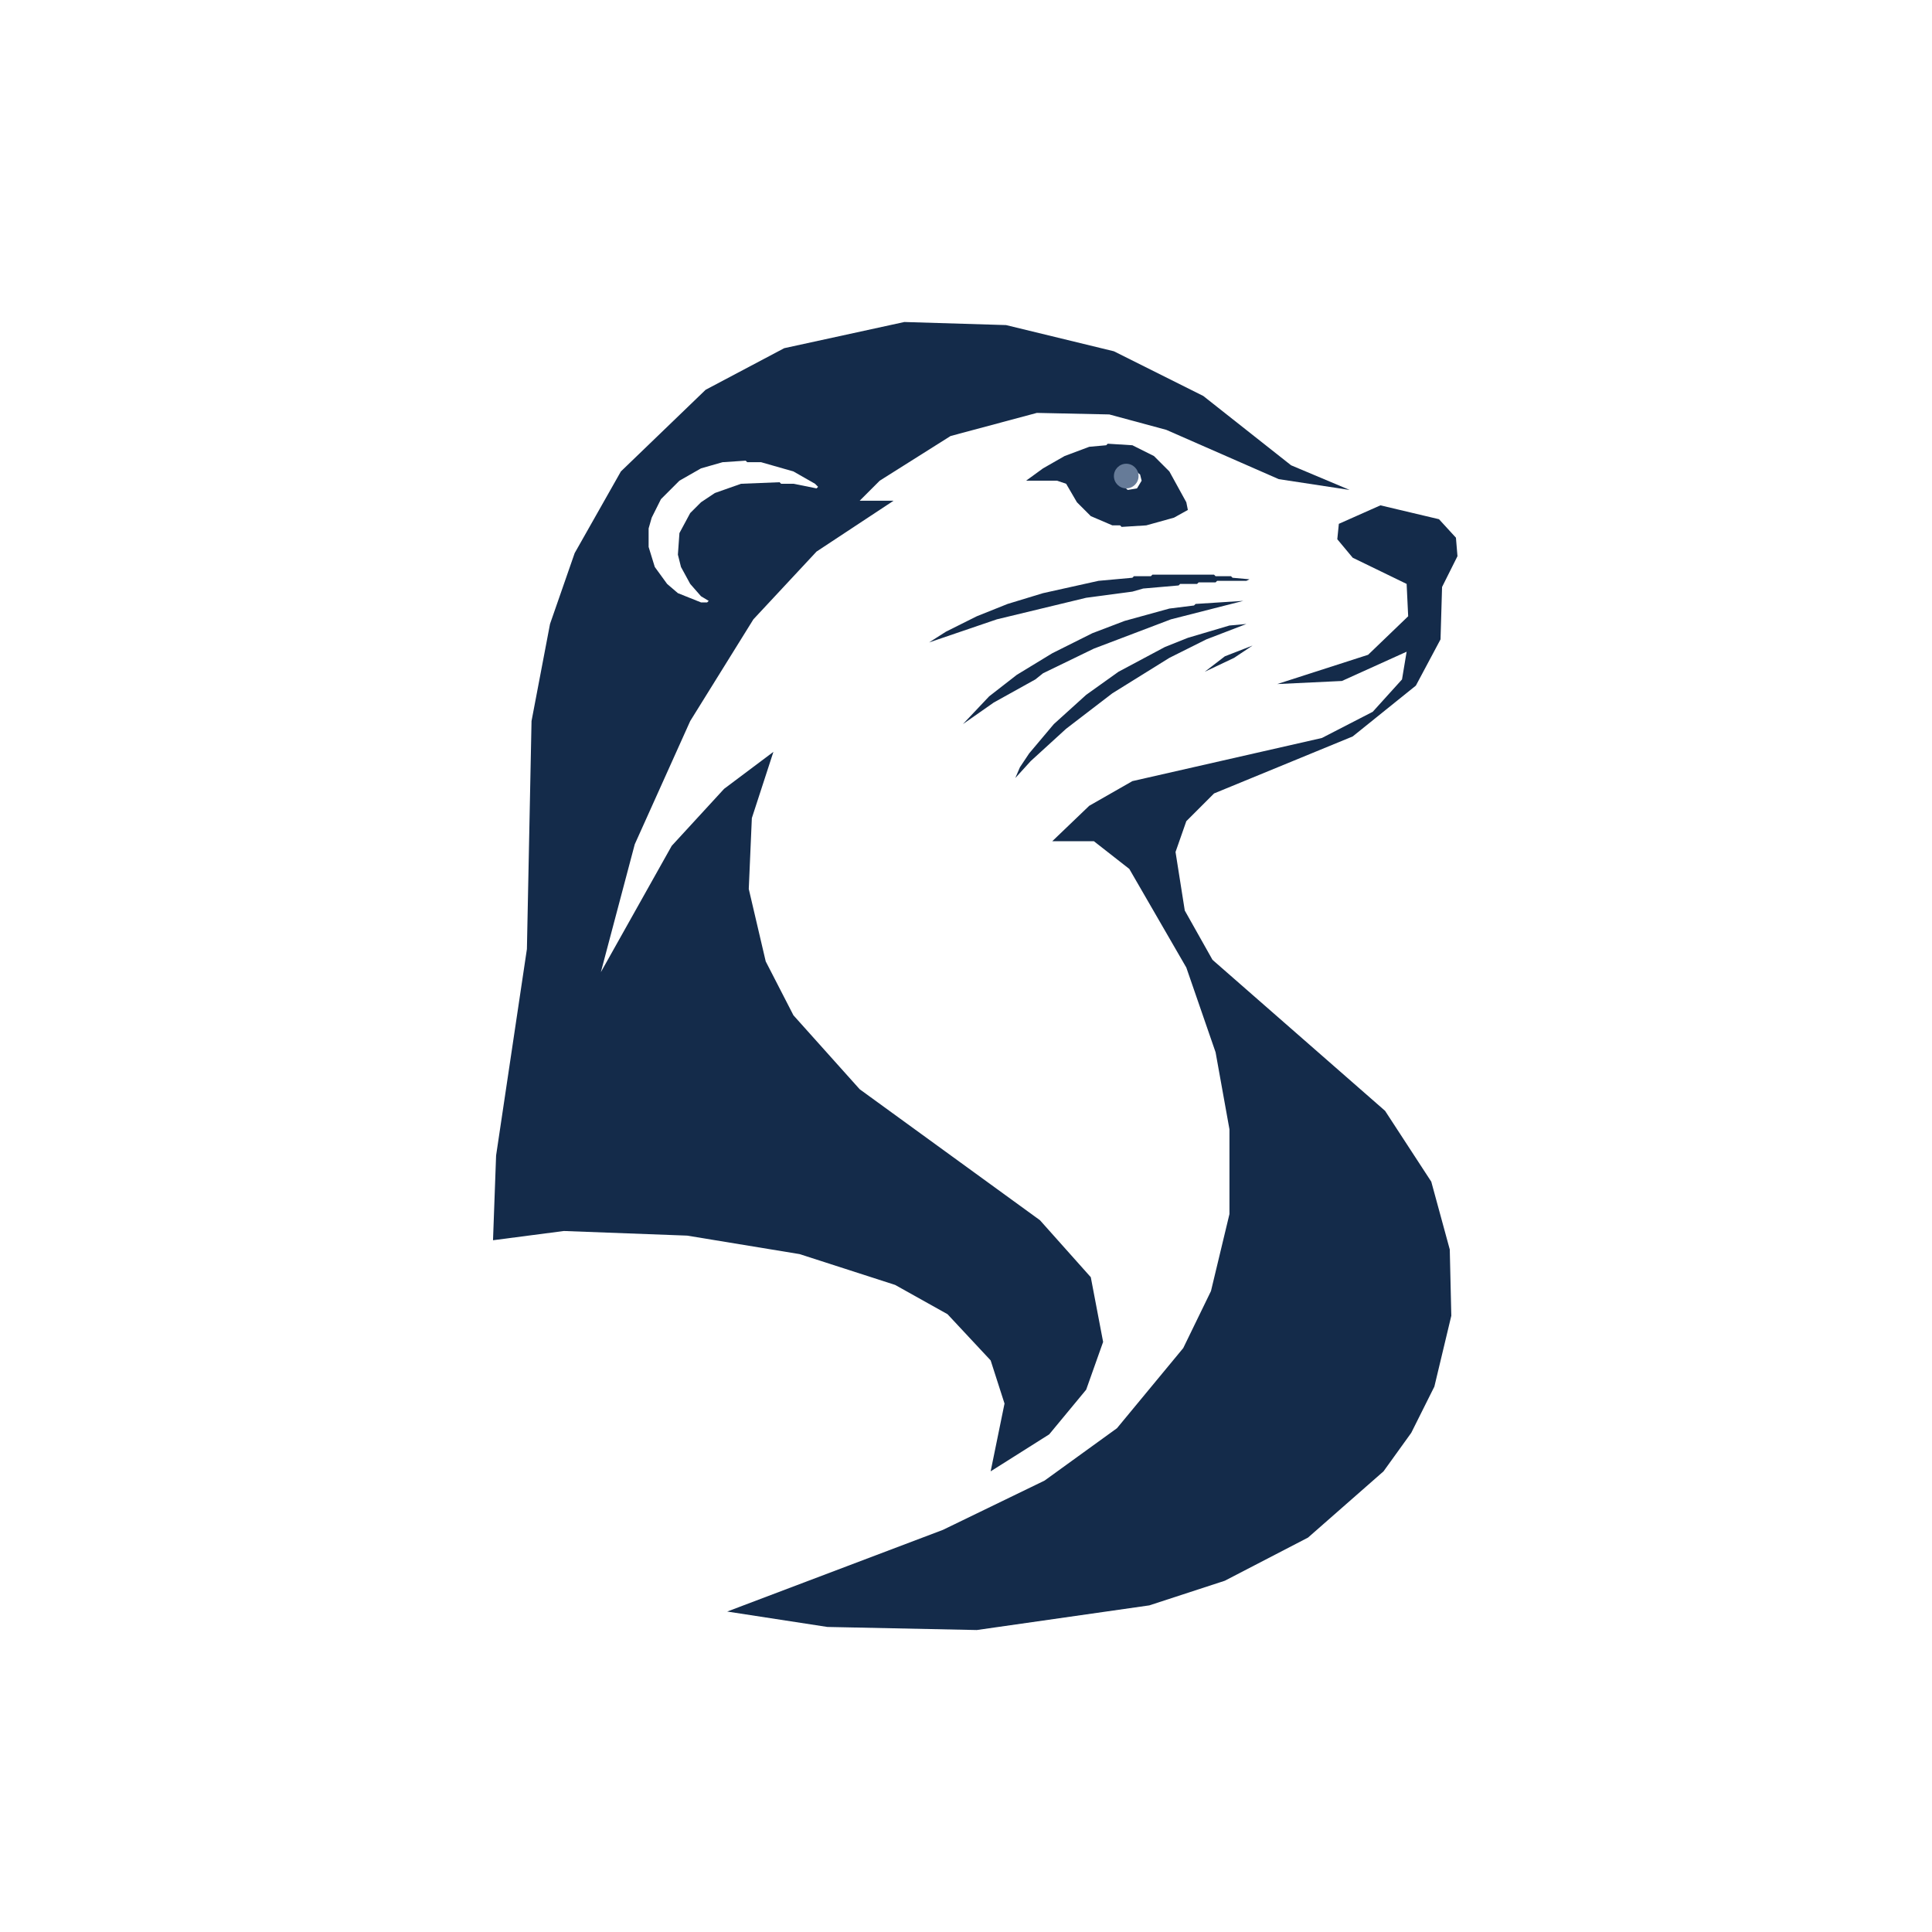
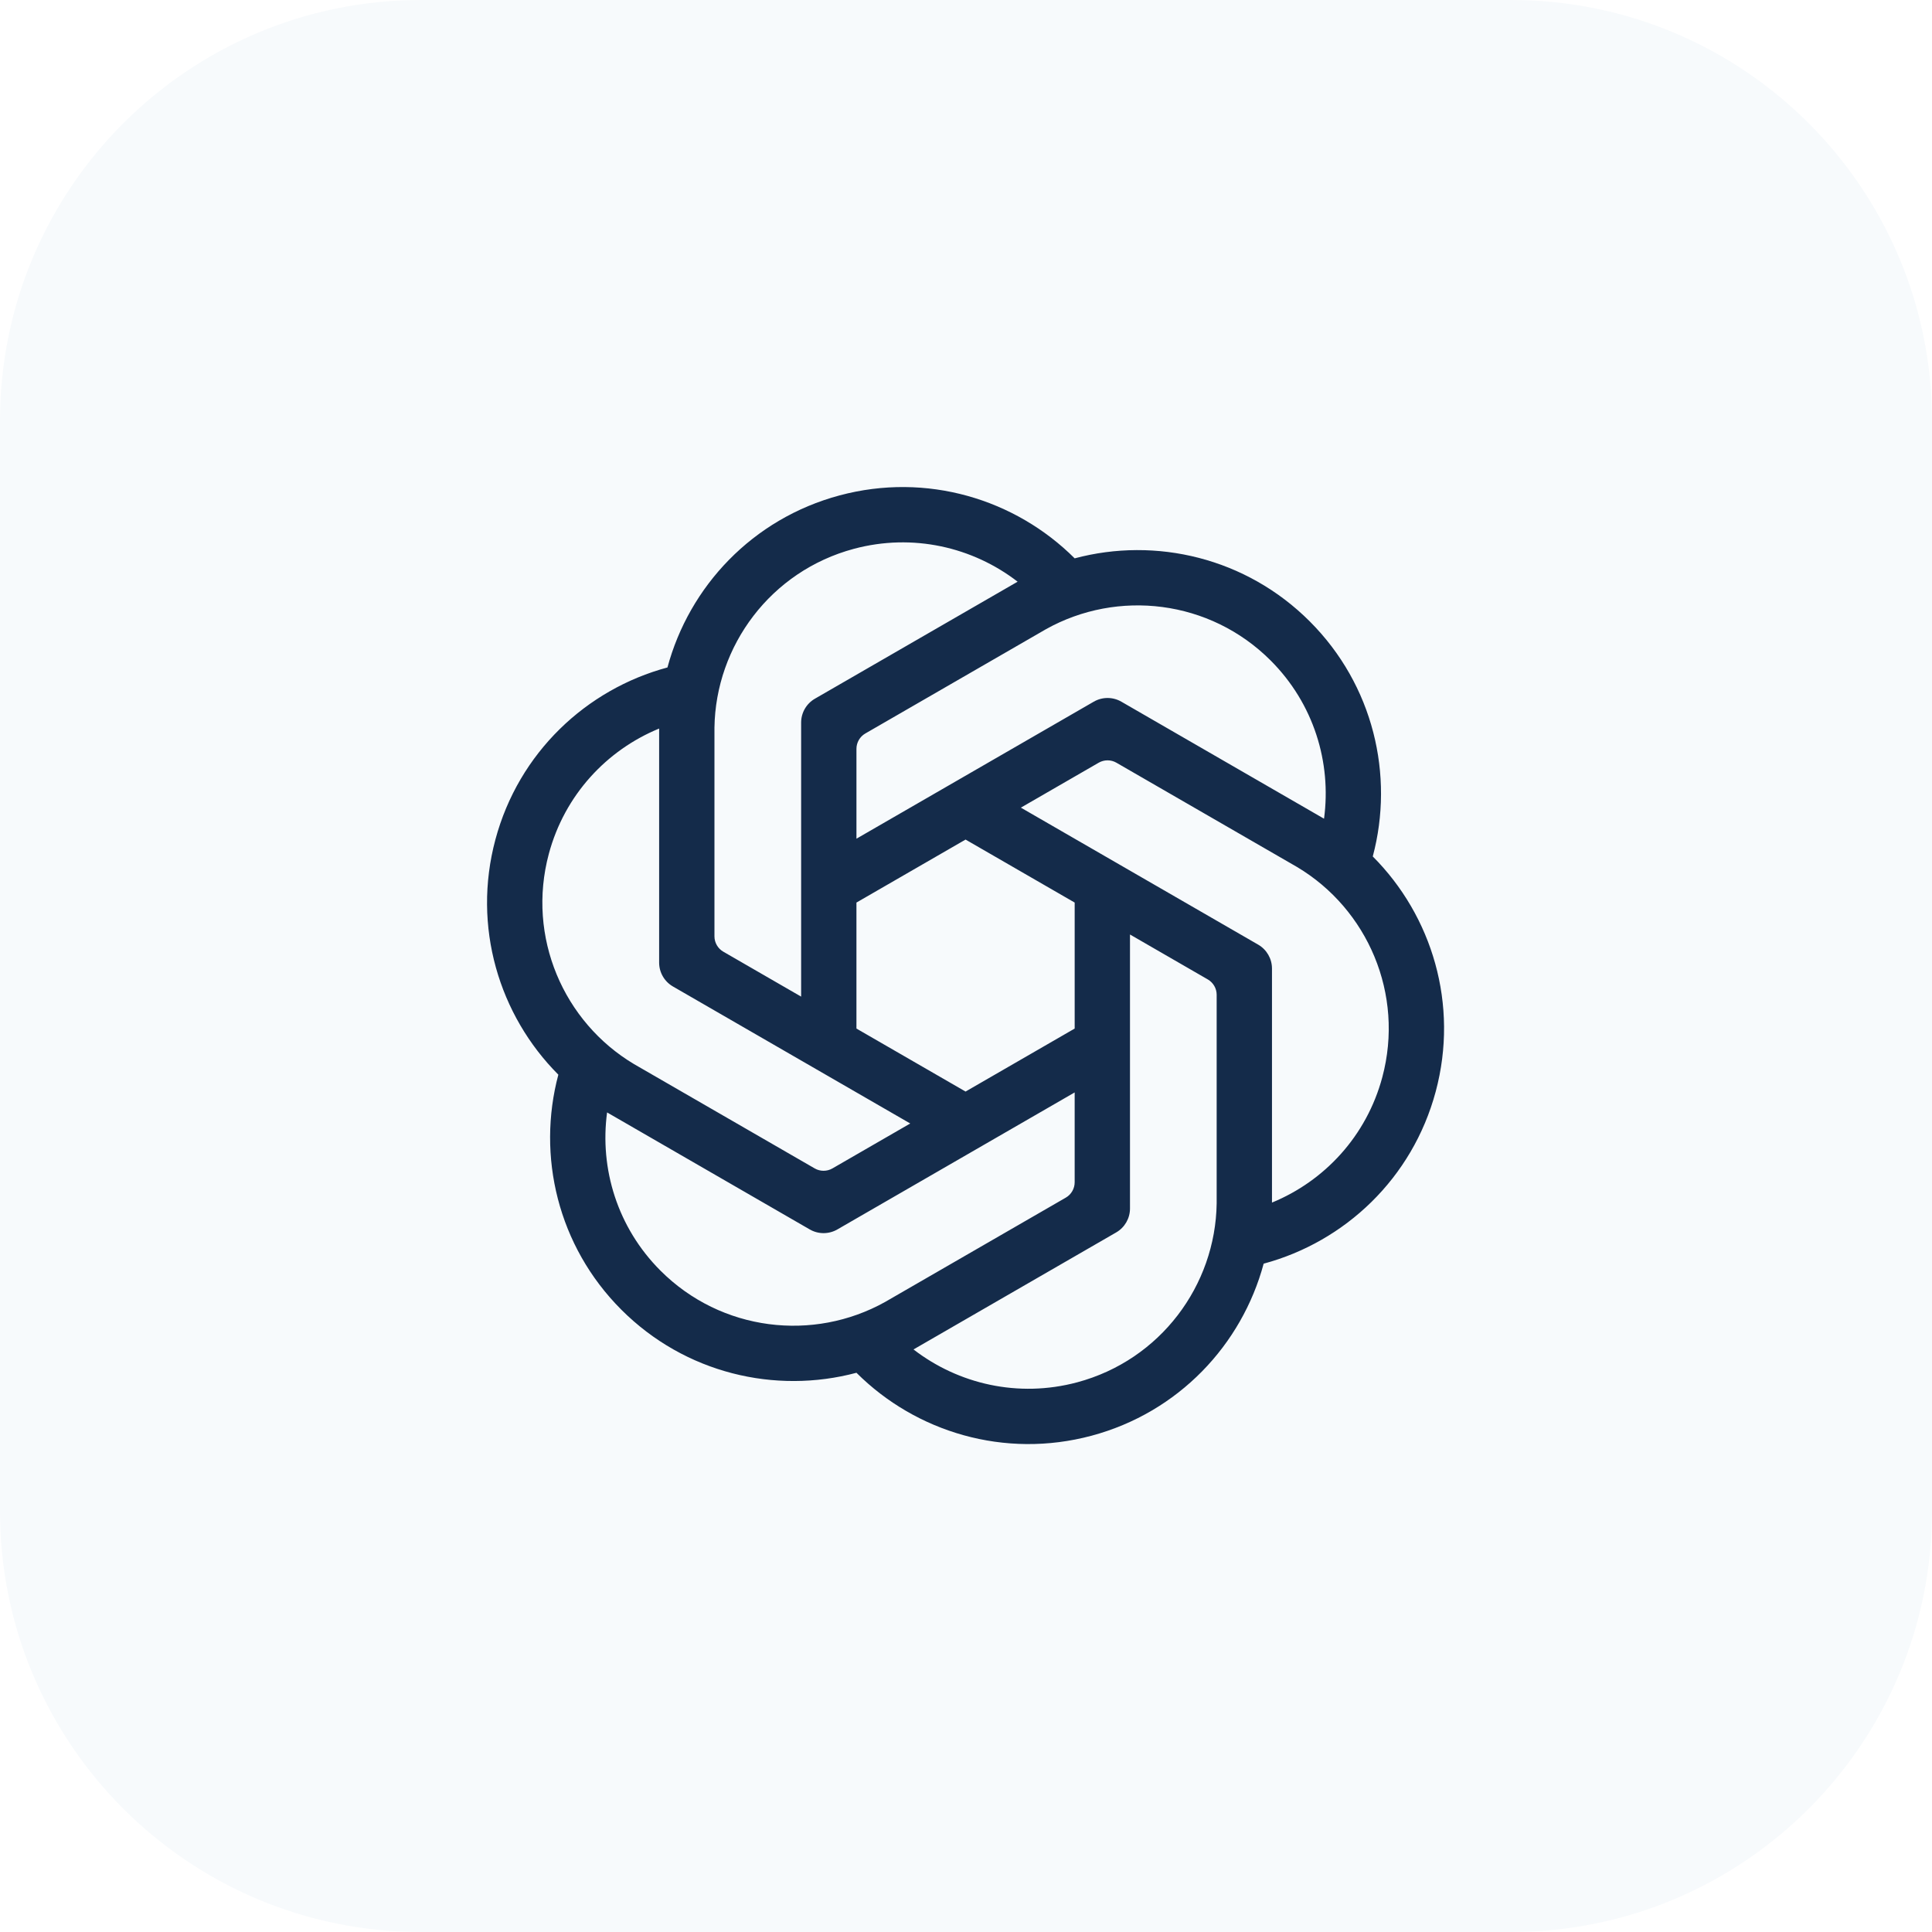
- <svg xmlns="http://www.w3.org/2000/svg" viewBox="0 0 1254 1254" role="img" aria-label="Minimalist otter AI agent logo">
-   <path d="M 587,209 L 509,226 L 458,253 L 403,306 L 373,359 L 357,405 L 345,468 L 342,616 L 322,750 L 320,805 L 366,799 L 446,802 L 519,814 L 581,834 L 615,853 L 643,883 L 652,911 L 643,955 L 681,931 L 705,902 L 716,871 L 708,829 L 675,792 L 558,707 L 515,659 L 497,624 L 486,577 L 488,531 L 502,488 L 470,512 L 436,549 L 390,631 L 412,548 L 448,468 L 489,402 L 530,358 L 580,325 L 558,325 L 571,312 L 617,283 L 673,268 L 720,269 L 757,279 L 830,311 L 876,318 L 838,302 L 781,257 L 723,228 L 653,211 Z M 934,337 L 896,328 L 869,340 L 868,350 L 878,362 L 913,379 L 914,400 L 888,425 L 829,444 L 871,442 L 913,423 L 910,441 L 891,462 L 858,479 L 735,507 L 707,523 L 683,546 L 710,546 L 733,564 L 770,628 L 789,683 L 798,733 L 798,788 L 786,838 L 768,875 L 725,927 L 678,961 L 612,993 L 472,1046 L 537,1056 L 634,1058 L 746,1042 L 795,1026 L 849,998 L 898,955 L 916,930 L 931,900 L 942,854 L 941,811 L 929,767 L 899,721 L 787,623 L 769,591 L 763,553 L 770,533 L 788,515 L 878,478 L 919,445 L 935,415 L 936,381 L 946,361 L 945,349 Z M 666,312 L 686,312 L 692,314 L 699,326 L 708,335 L 722,341 L 727,341 L 728,342 L 744,341 L 762,336 L 771,331 L 770,326 L 759,306 L 749,296 L 735,289 L 719,288 L 718,289 L 707,290 L 691,296 L 677,304 Z M 529,314 L 531,316 L 530,317 L 515,314 L 507,314 L 506,313 L 481,314 L 464,320 L 455,326 L 448,333 L 441,346 L 440,360 L 442,368 L 448,379 L 455,387 L 460,390 L 459,391 L 455,391 L 440,385 L 433,379 L 425,368 L 421,355 L 421,343 L 423,336 L 429,324 L 441,312 L 455,304 L 469,300 L 484,299 L 485,300 L 494,300 L 515,306 Z M 811,376 L 800,375 L 799,374 L 789,374 L 788,373 L 748,373 L 747,374 L 736,374 L 735,375 L 713,377 L 677,385 L 654,392 L 634,400 L 614,410 L 603,417 L 647,402 L 705,388 L 735,384 L 742,382 L 765,380 L 766,379 L 777,379 L 778,378 L 789,378 L 790,377 L 809,377 Z M 807,390 L 776,392 L 775,393 L 759,395 L 730,403 L 709,411 L 683,424 L 660,438 L 642,452 L 625,470 L 645,456 L 672,441 L 677,437 L 710,421 L 760,402 Z M 809,405 L 798,406 L 771,414 L 756,420 L 726,436 L 705,451 L 684,470 L 668,489 L 662,498 L 659,505 L 669,494 L 692,473 L 722,450 L 759,427 L 783,415 Z M 730,304 L 735,304 L 740,308 L 741,312 L 738,317 L 732,318 L 726,313 L 726,308 Z M 813,419 L 795,426 L 782,436 L 801,427 Z" fill="#142B4A" fill-rule="evenodd" clip-rule="evenodd" />
-   <circle cx="731" cy="309" r="8" fill="#667B98" />
+ <svg xmlns="http://www.w3.org/2000/svg" width="716" height="716" viewBox="0 0 716 716" role="img" aria-label="Otto AI assistant badge logo">
+   <rect width="716" height="716" rx="156" fill="#F7FAFC" />
+   <path d="M508.749 317.399C516.777 287.314 508.991 253.884 485.389 230.282C461.788 206.681 428.36 198.895 398.273 206.923C376.231 184.928 343.39 174.956 311.148 183.596C278.906 192.234 255.45 217.292 247.36 247.361C217.291 255.451 192.233 278.91 183.595 311.149C174.957 343.391 184.927 376.232 206.924 398.274C198.896 428.359 206.683 461.789 230.284 485.391C253.885 508.992 287.313 516.779 317.401 508.75C339.442 530.745 372.286 540.717 404.525 532.079C436.767 523.441 460.223 498.384 468.313 468.315C498.383 460.224 523.44 436.766 532.078 404.526C540.716 372.285 530.747 339.443 508.749 317.402V317.399ZM470.899 244.776C486.892 260.77 493.488 282.601 490.687 303.412L415.577 260.046C412.411 258.218 408.509 258.218 405.345 260.046L317.401 310.82V277.526C317.401 275.191 318.652 273.005 320.676 271.837L387.644 233.174C414.178 218.353 448.346 222.223 470.901 244.776H470.899ZM357.837 311.144L398.275 334.491V381.185L357.837 404.532L317.398 381.185V334.491L357.837 311.144ZM264.776 269.693C265.207 239.305 285.644 211.649 316.453 203.393C338.3 197.54 360.505 202.744 377.127 215.573L302.014 258.937C298.848 260.764 296.898 264.144 296.898 267.798V369.346L268.065 352.699C266.043 351.531 264.776 349.353 264.776 347.017V269.691V269.693ZM203.391 316.454C209.244 294.608 224.854 277.978 244.276 269.999V356.73C244.276 360.384 246.226 363.763 249.392 365.591L337.337 416.365L308.503 433.013C306.481 434.181 303.961 434.188 301.939 433.02L234.971 394.357C208.868 378.789 195.138 347.261 203.391 316.454ZM244.775 470.9C228.781 454.906 222.186 433.075 224.986 412.264L300.096 455.63C303.263 457.457 307.164 457.457 310.328 455.63L398.273 404.856V438.149C398.273 440.485 397.022 442.671 394.997 443.839L328.029 482.502C301.495 497.322 267.327 493.452 244.772 470.9H244.775ZM450.897 445.982C450.466 476.371 430.029 504.027 399.22 512.283C377.373 518.136 355.168 512.932 338.547 500.102L413.659 456.738C416.826 454.911 418.775 451.532 418.775 447.877V346.329L447.609 362.977C449.631 364.145 450.897 366.323 450.897 368.659V445.985V445.982ZM512.282 399.221C506.429 421.068 490.819 437.697 471.397 445.676V358.946C471.397 355.292 469.448 351.912 466.281 350.085L378.336 299.311L407.17 282.663C409.192 281.495 411.712 281.487 413.734 282.655L480.702 321.318C506.805 336.887 520.536 368.415 512.282 399.221Z" fill="#142B4A" />
</svg>
